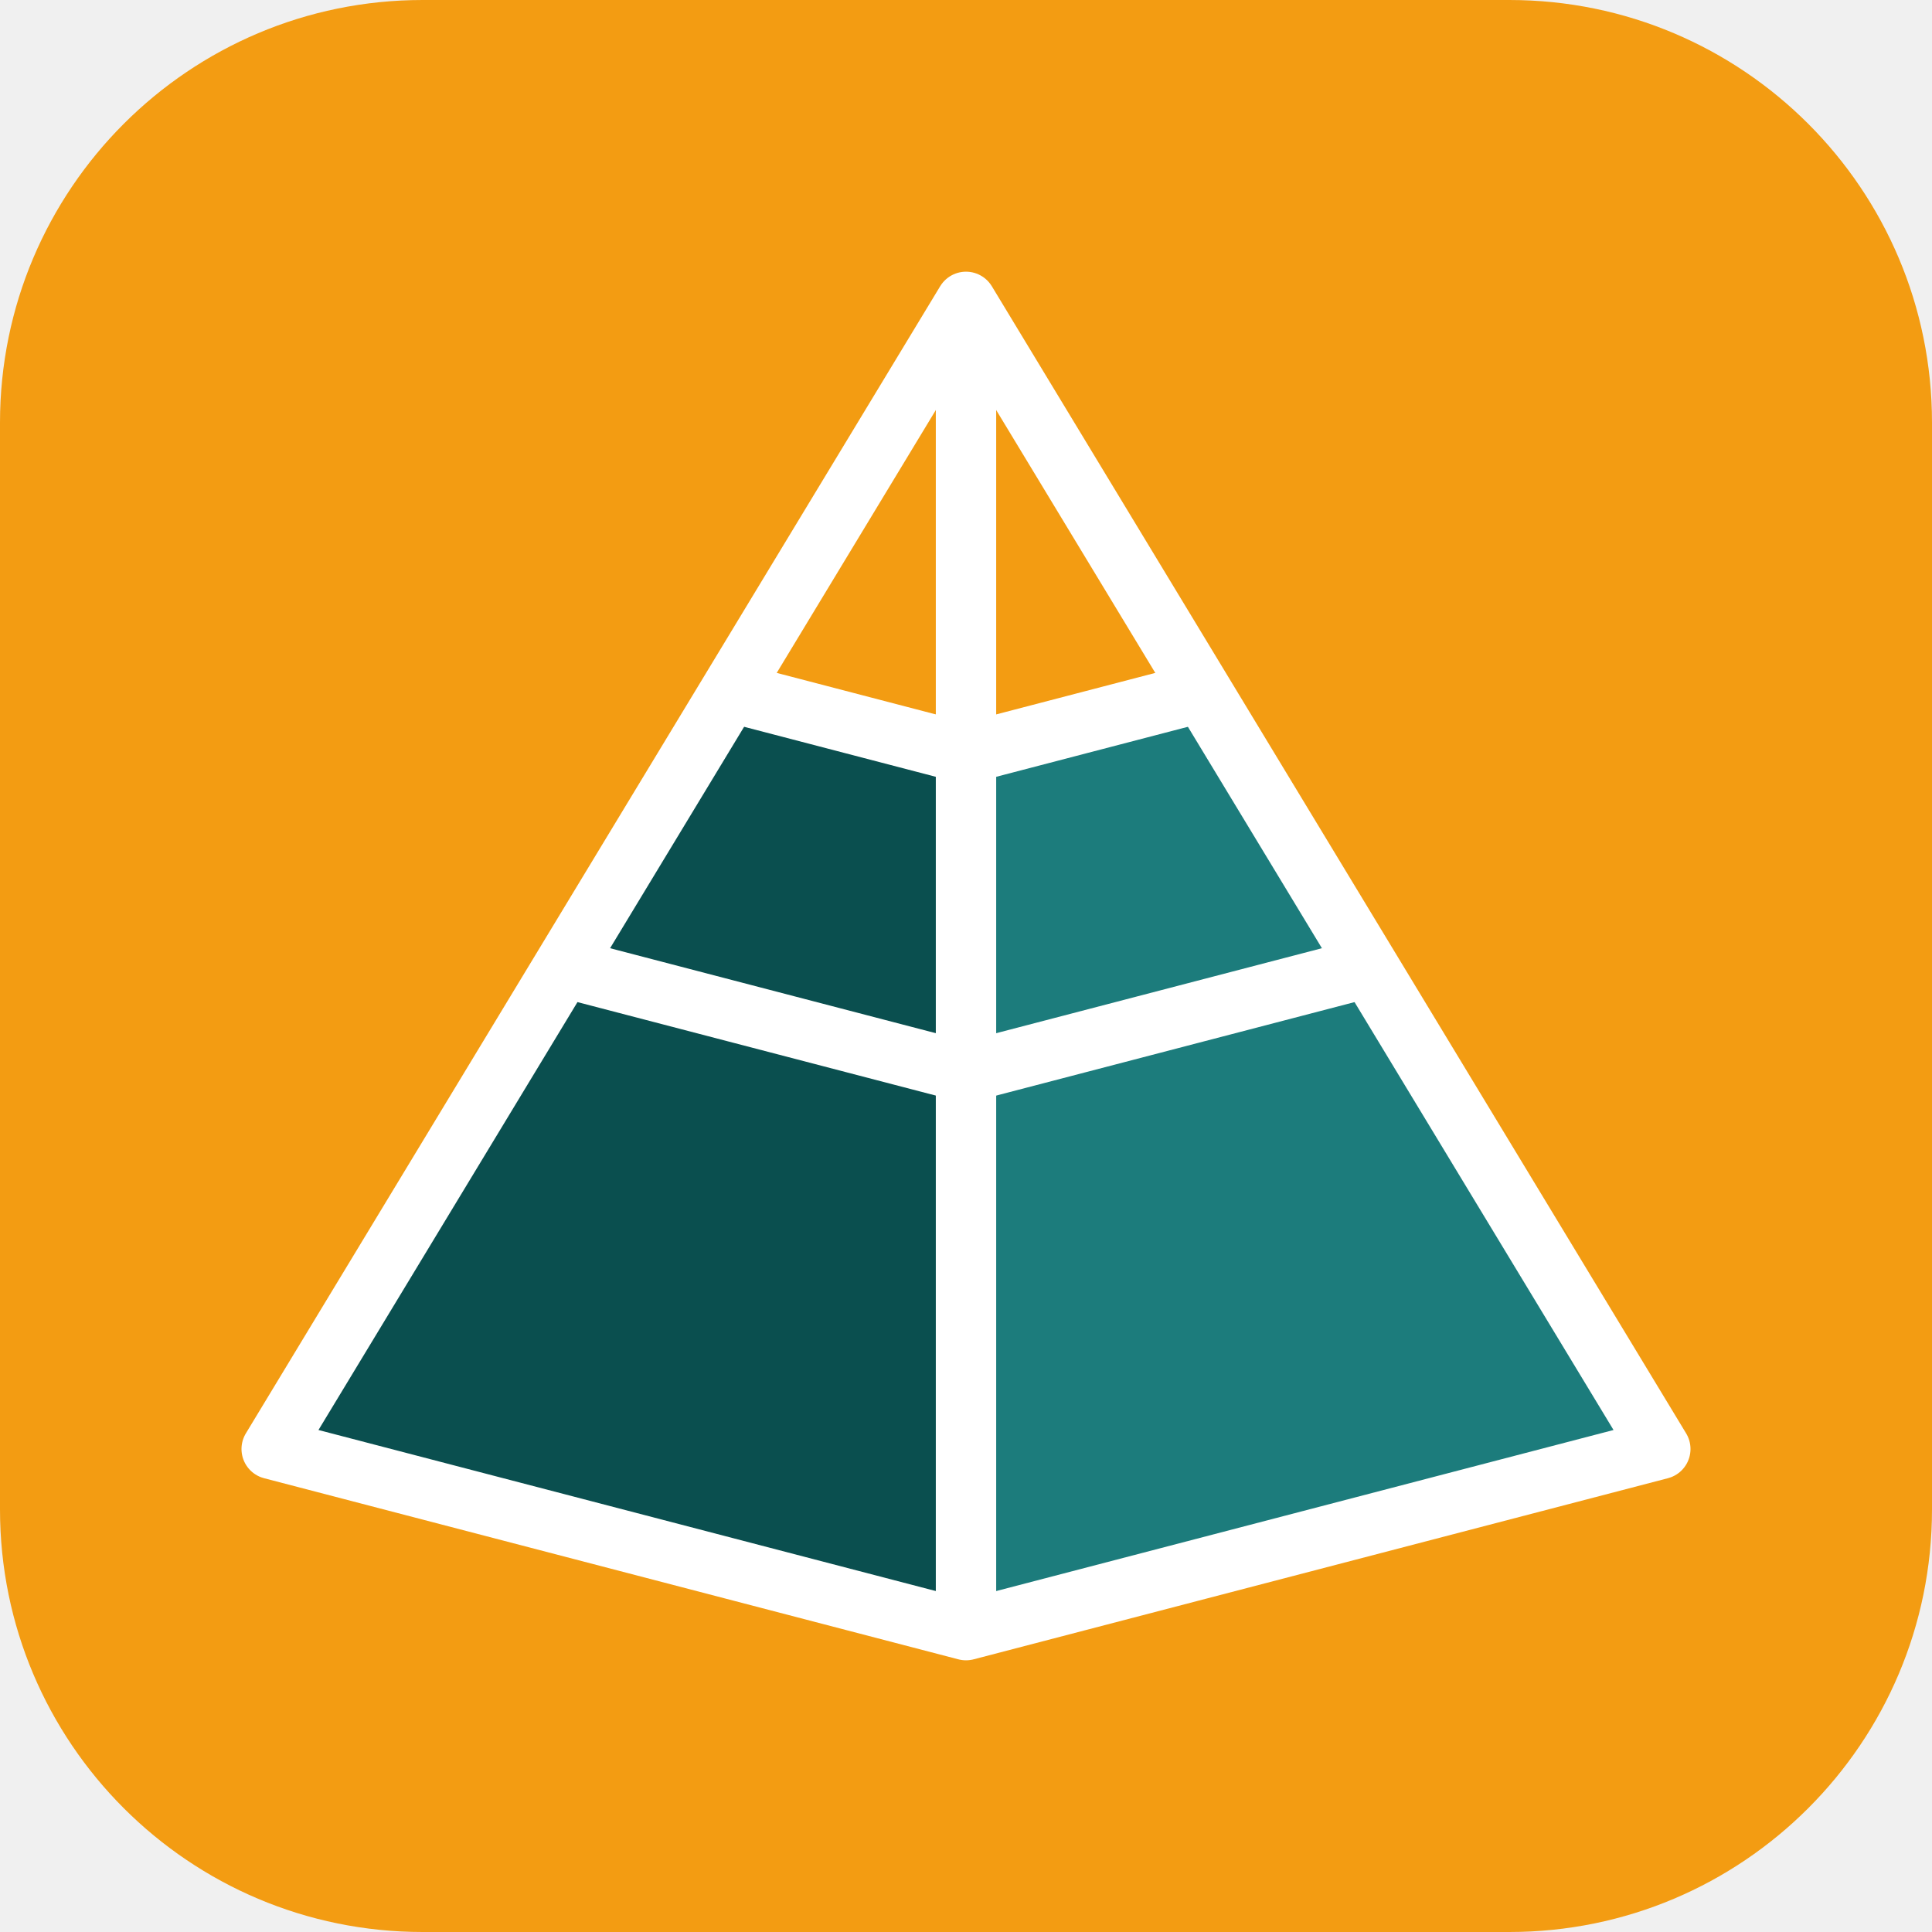
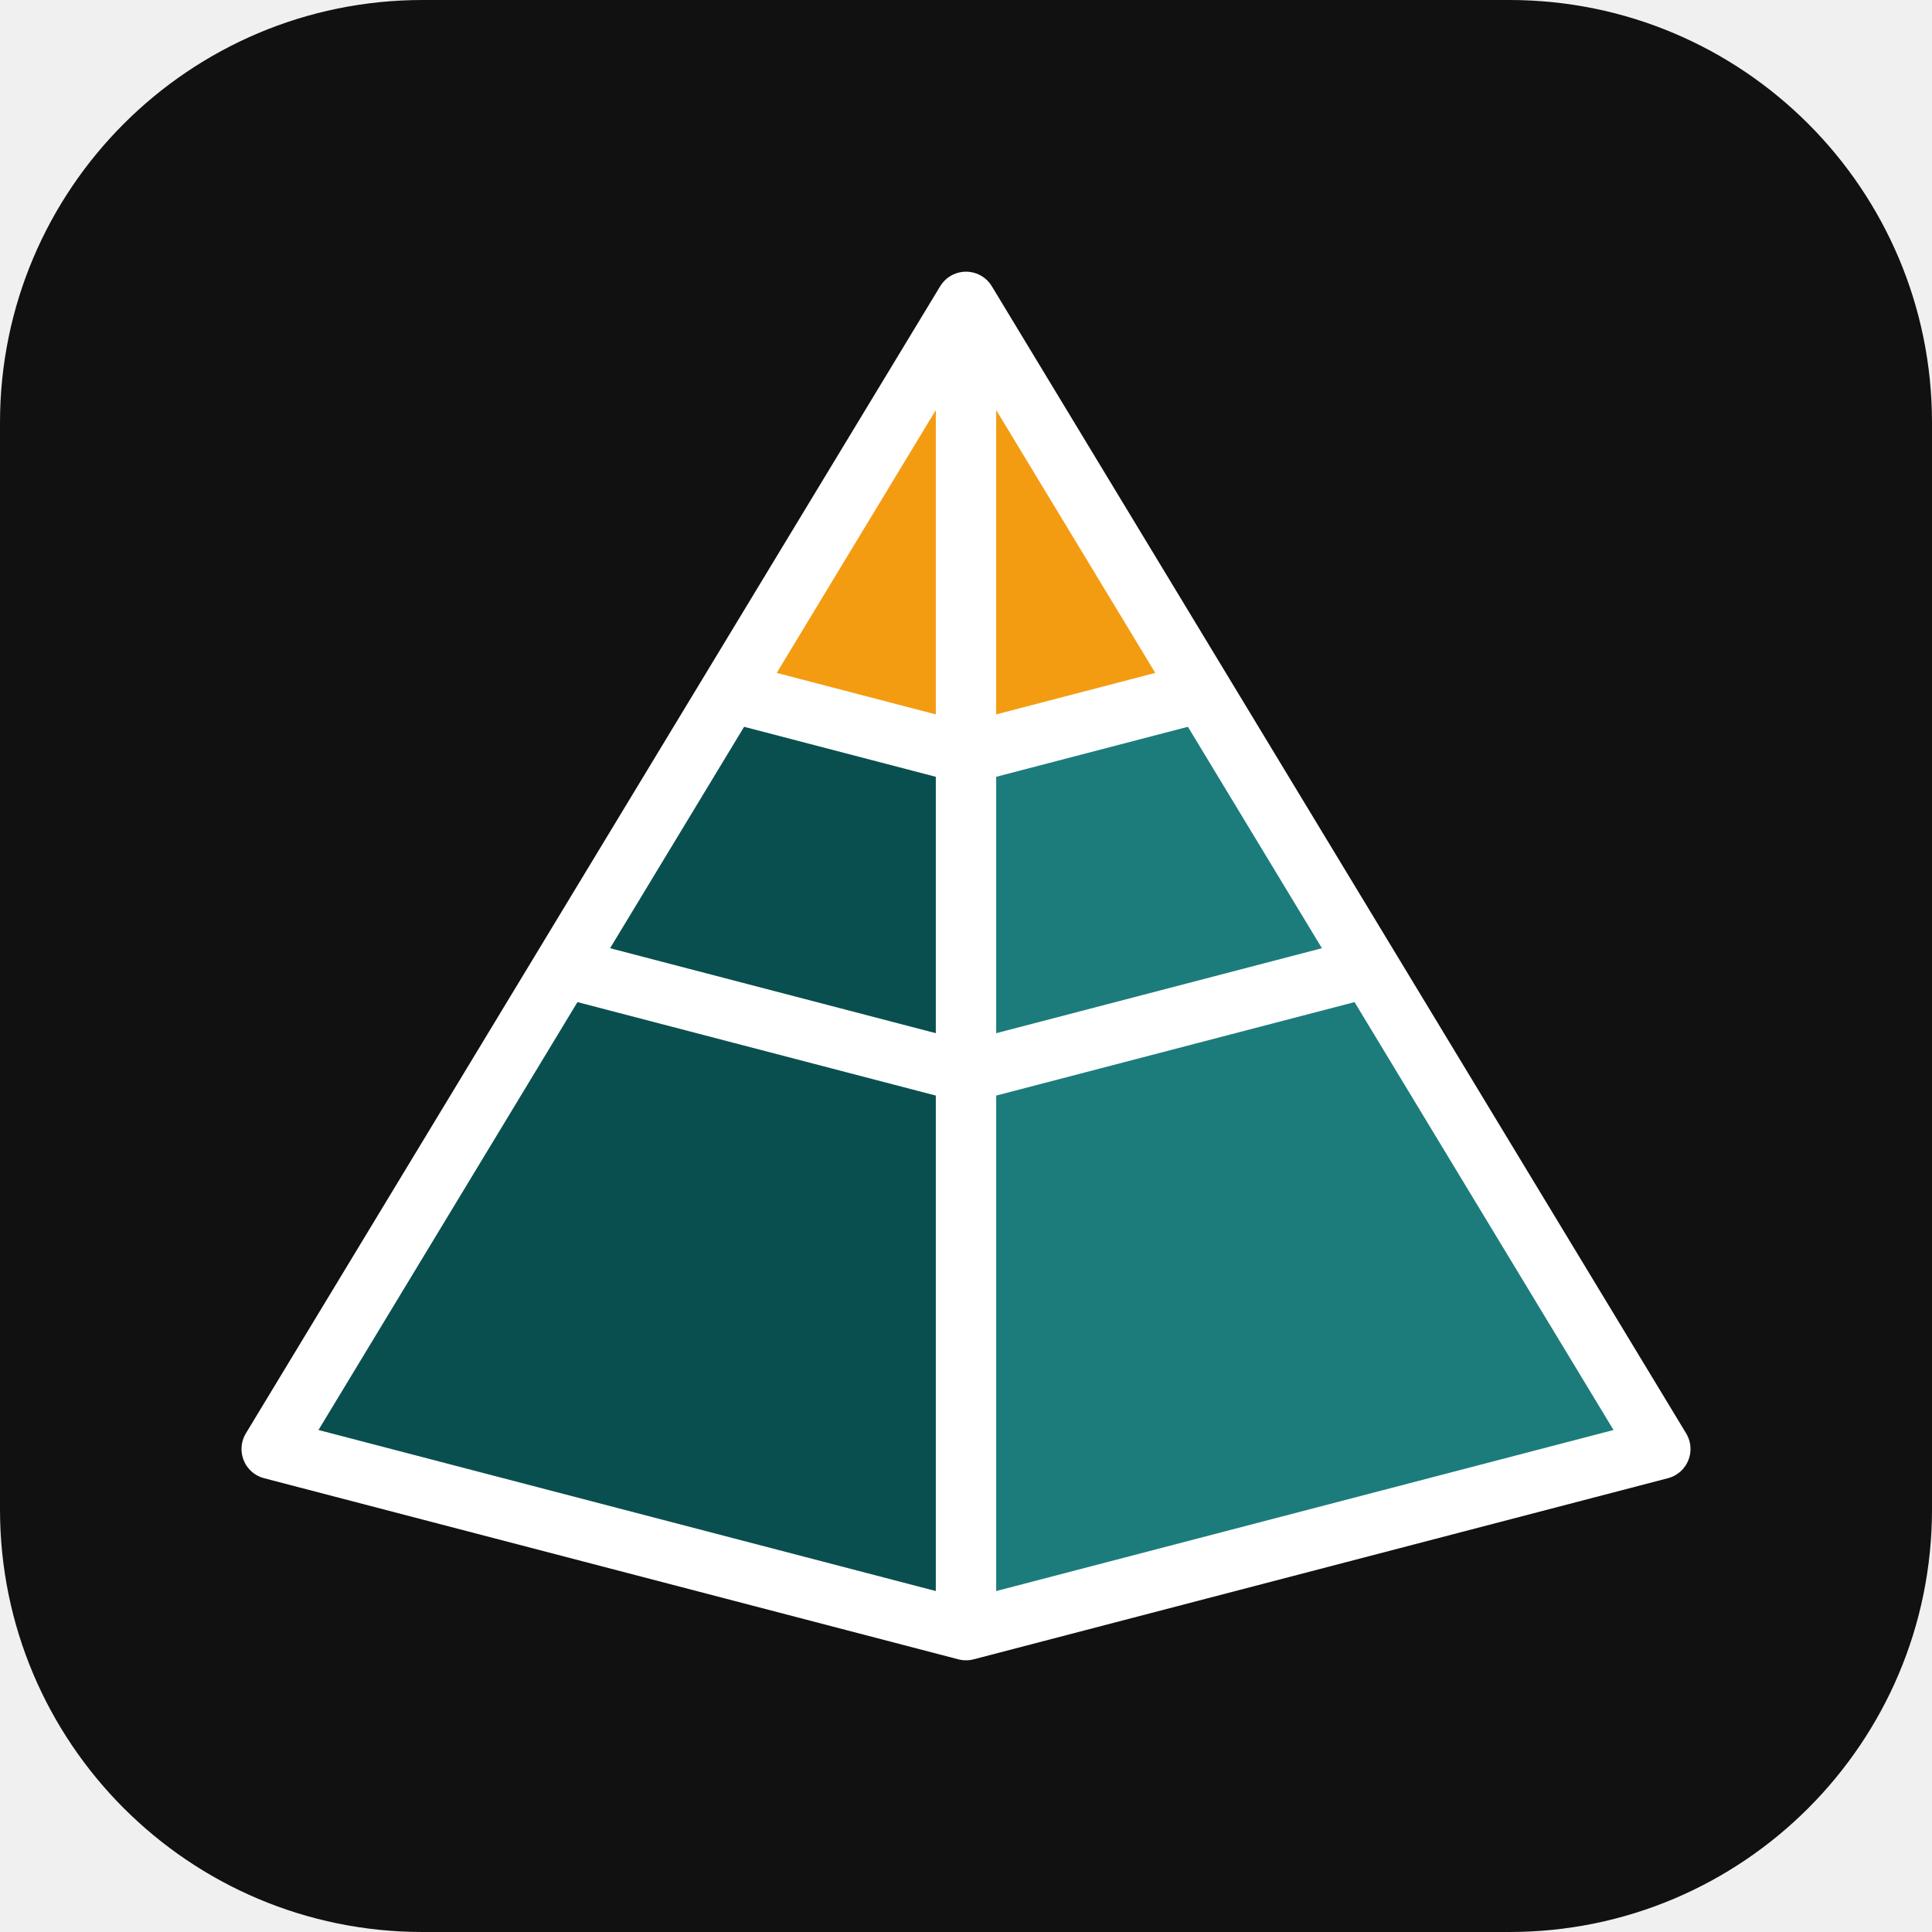
<svg xmlns="http://www.w3.org/2000/svg" viewBox="0 0 256 256" width="1024" height="1024">
-   <rect width="256" height="256" rx="56" fill="#f39c12" />
+   <rect width="256" height="256" rx="56" fill="#111111" />
  <polygon fill="#0a4f4f" points="128,40 36,192 128,216" />
  <polygon fill="#1c7c7c" points="128,40 220,192 128,216" />
  <polygon fill="#f39c12" points="128,40 96.72,91.68 128,99.84" />
  <polygon fill="#f39c12" points="128,40 159.28,91.68 128,99.84" />
  <g fill="none" stroke="#ffffff" stroke-width="8" stroke-linejoin="round" stroke-linecap="butt">
    <path d="M36 192 L128 40 L220 192 L128 216 Z" />
    <path d="M128 40 L128 216" />
    <path d="M96.72 91.68 L128 99.84 L159.28 91.68" />
    <path d="M74.64 128.16 L128 142.08 L181.36 128.16" />
  </g>
</svg>
